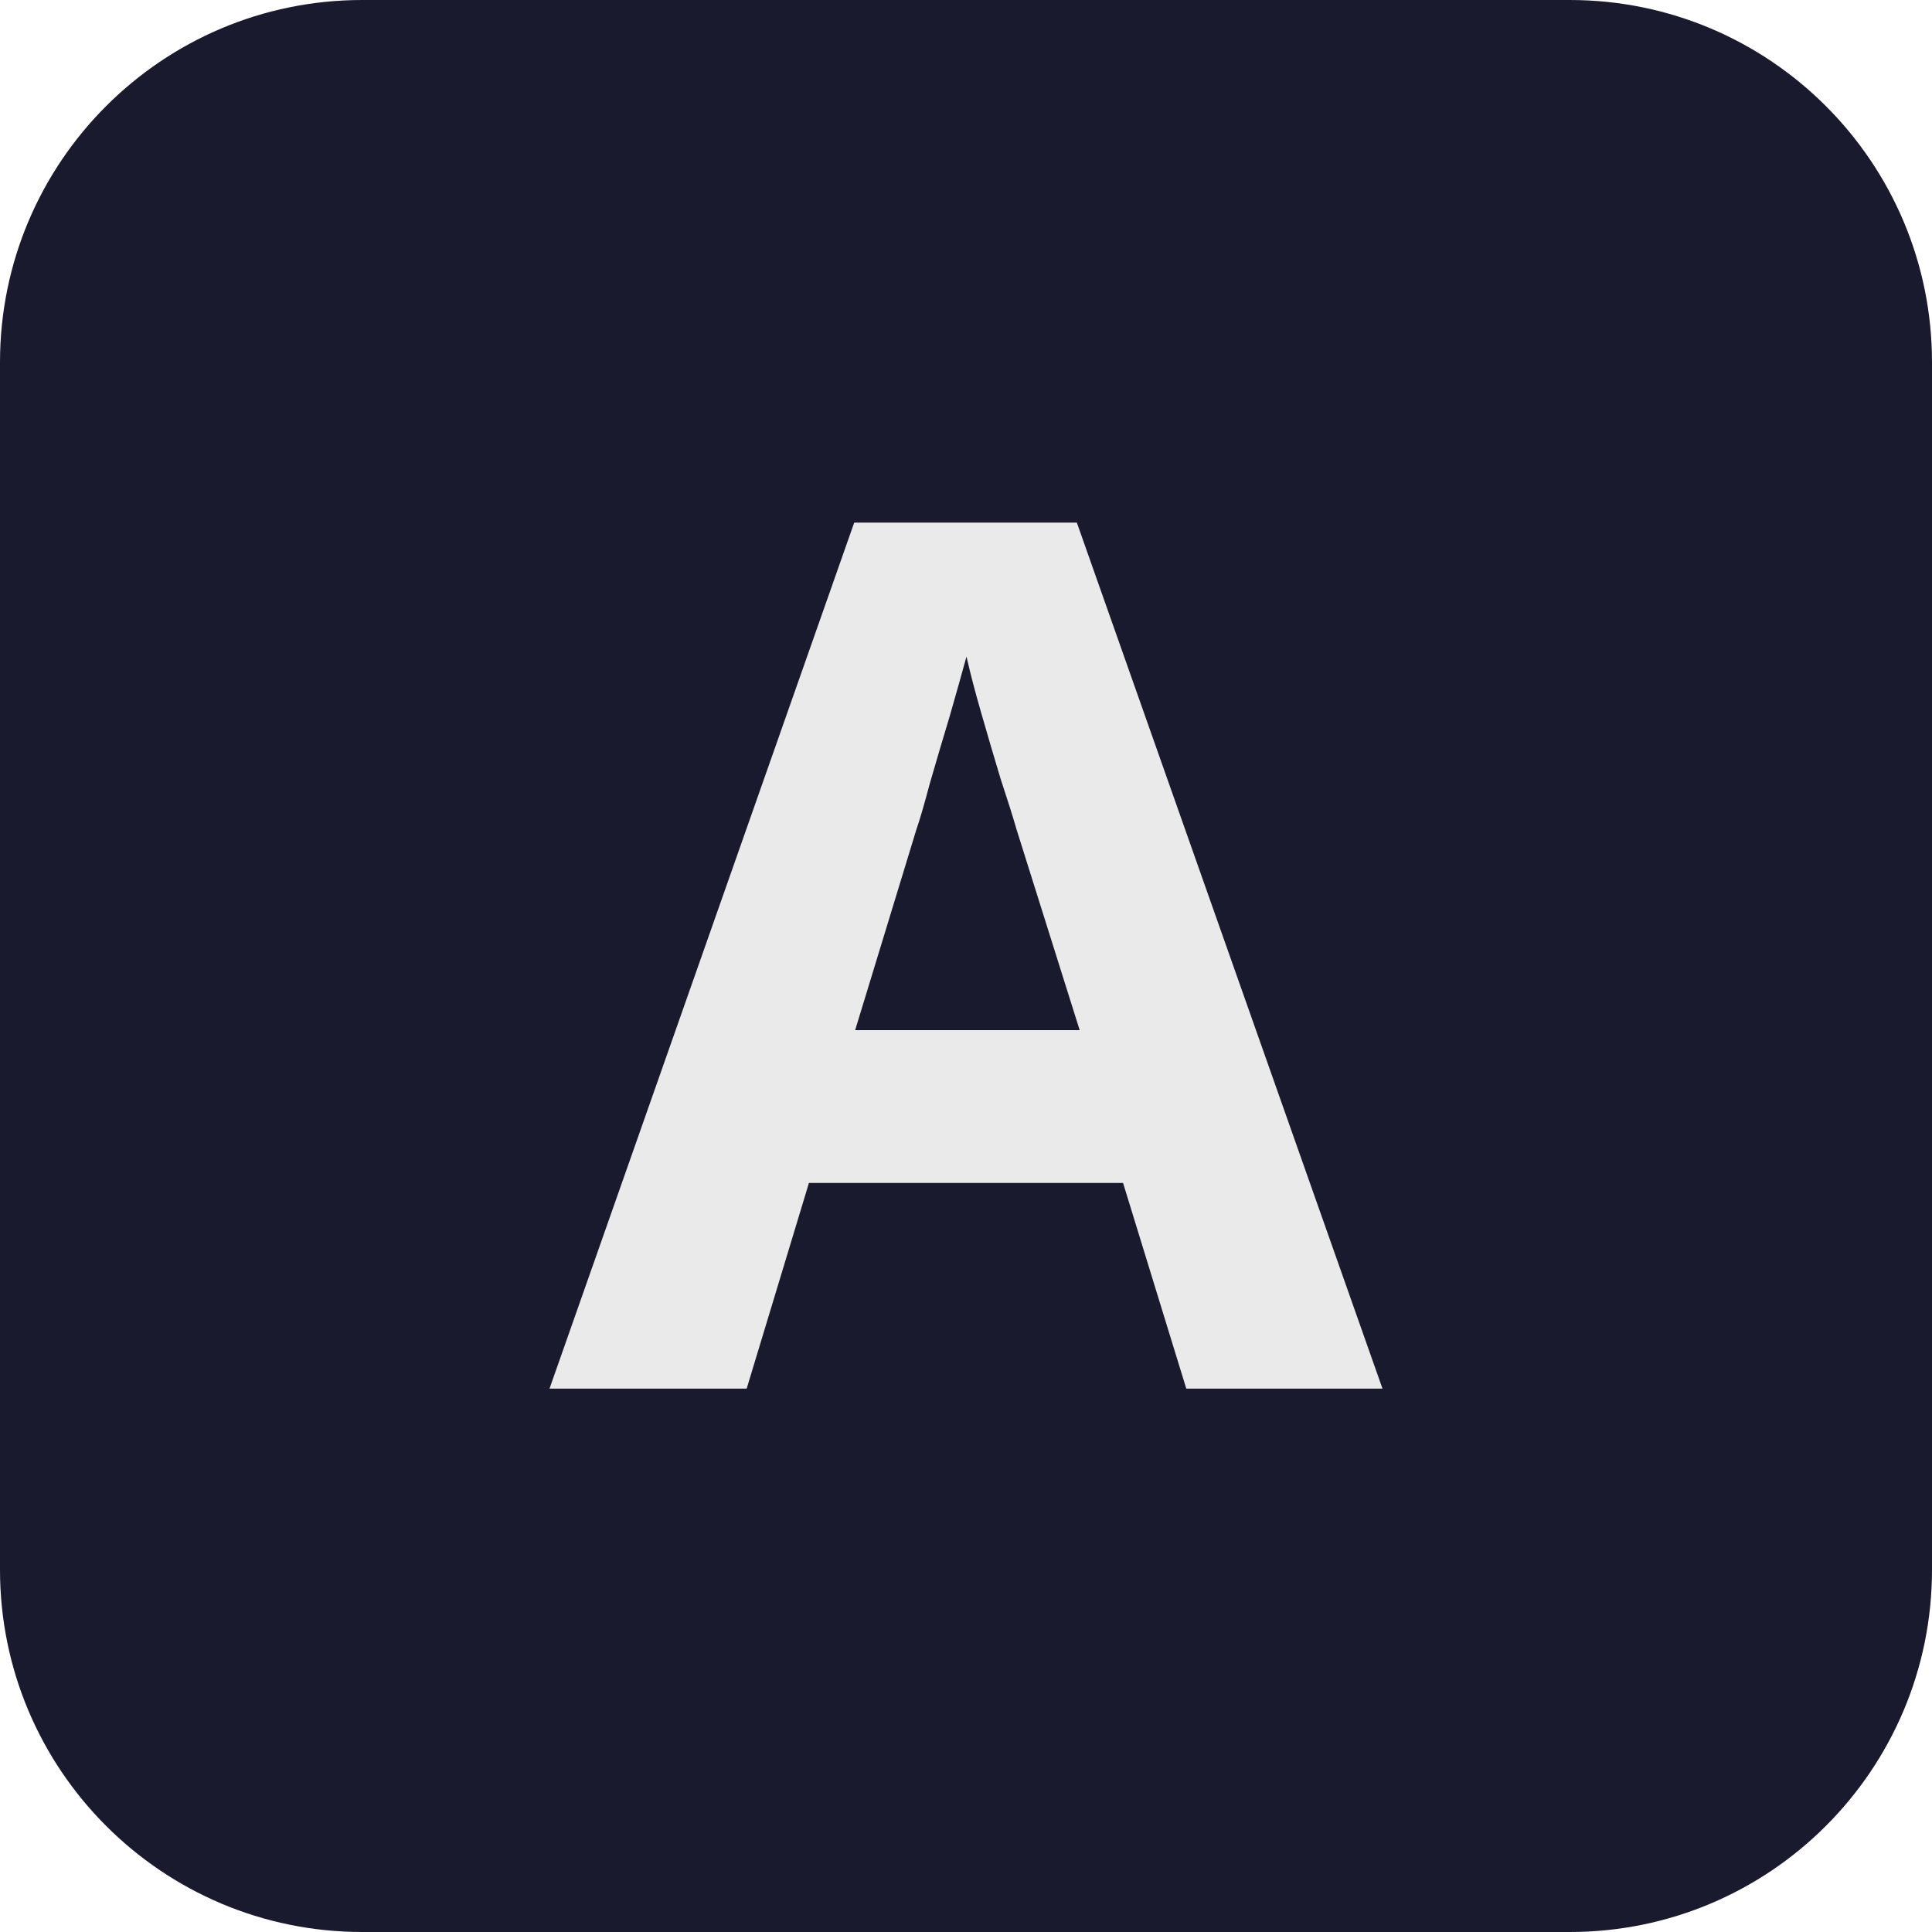
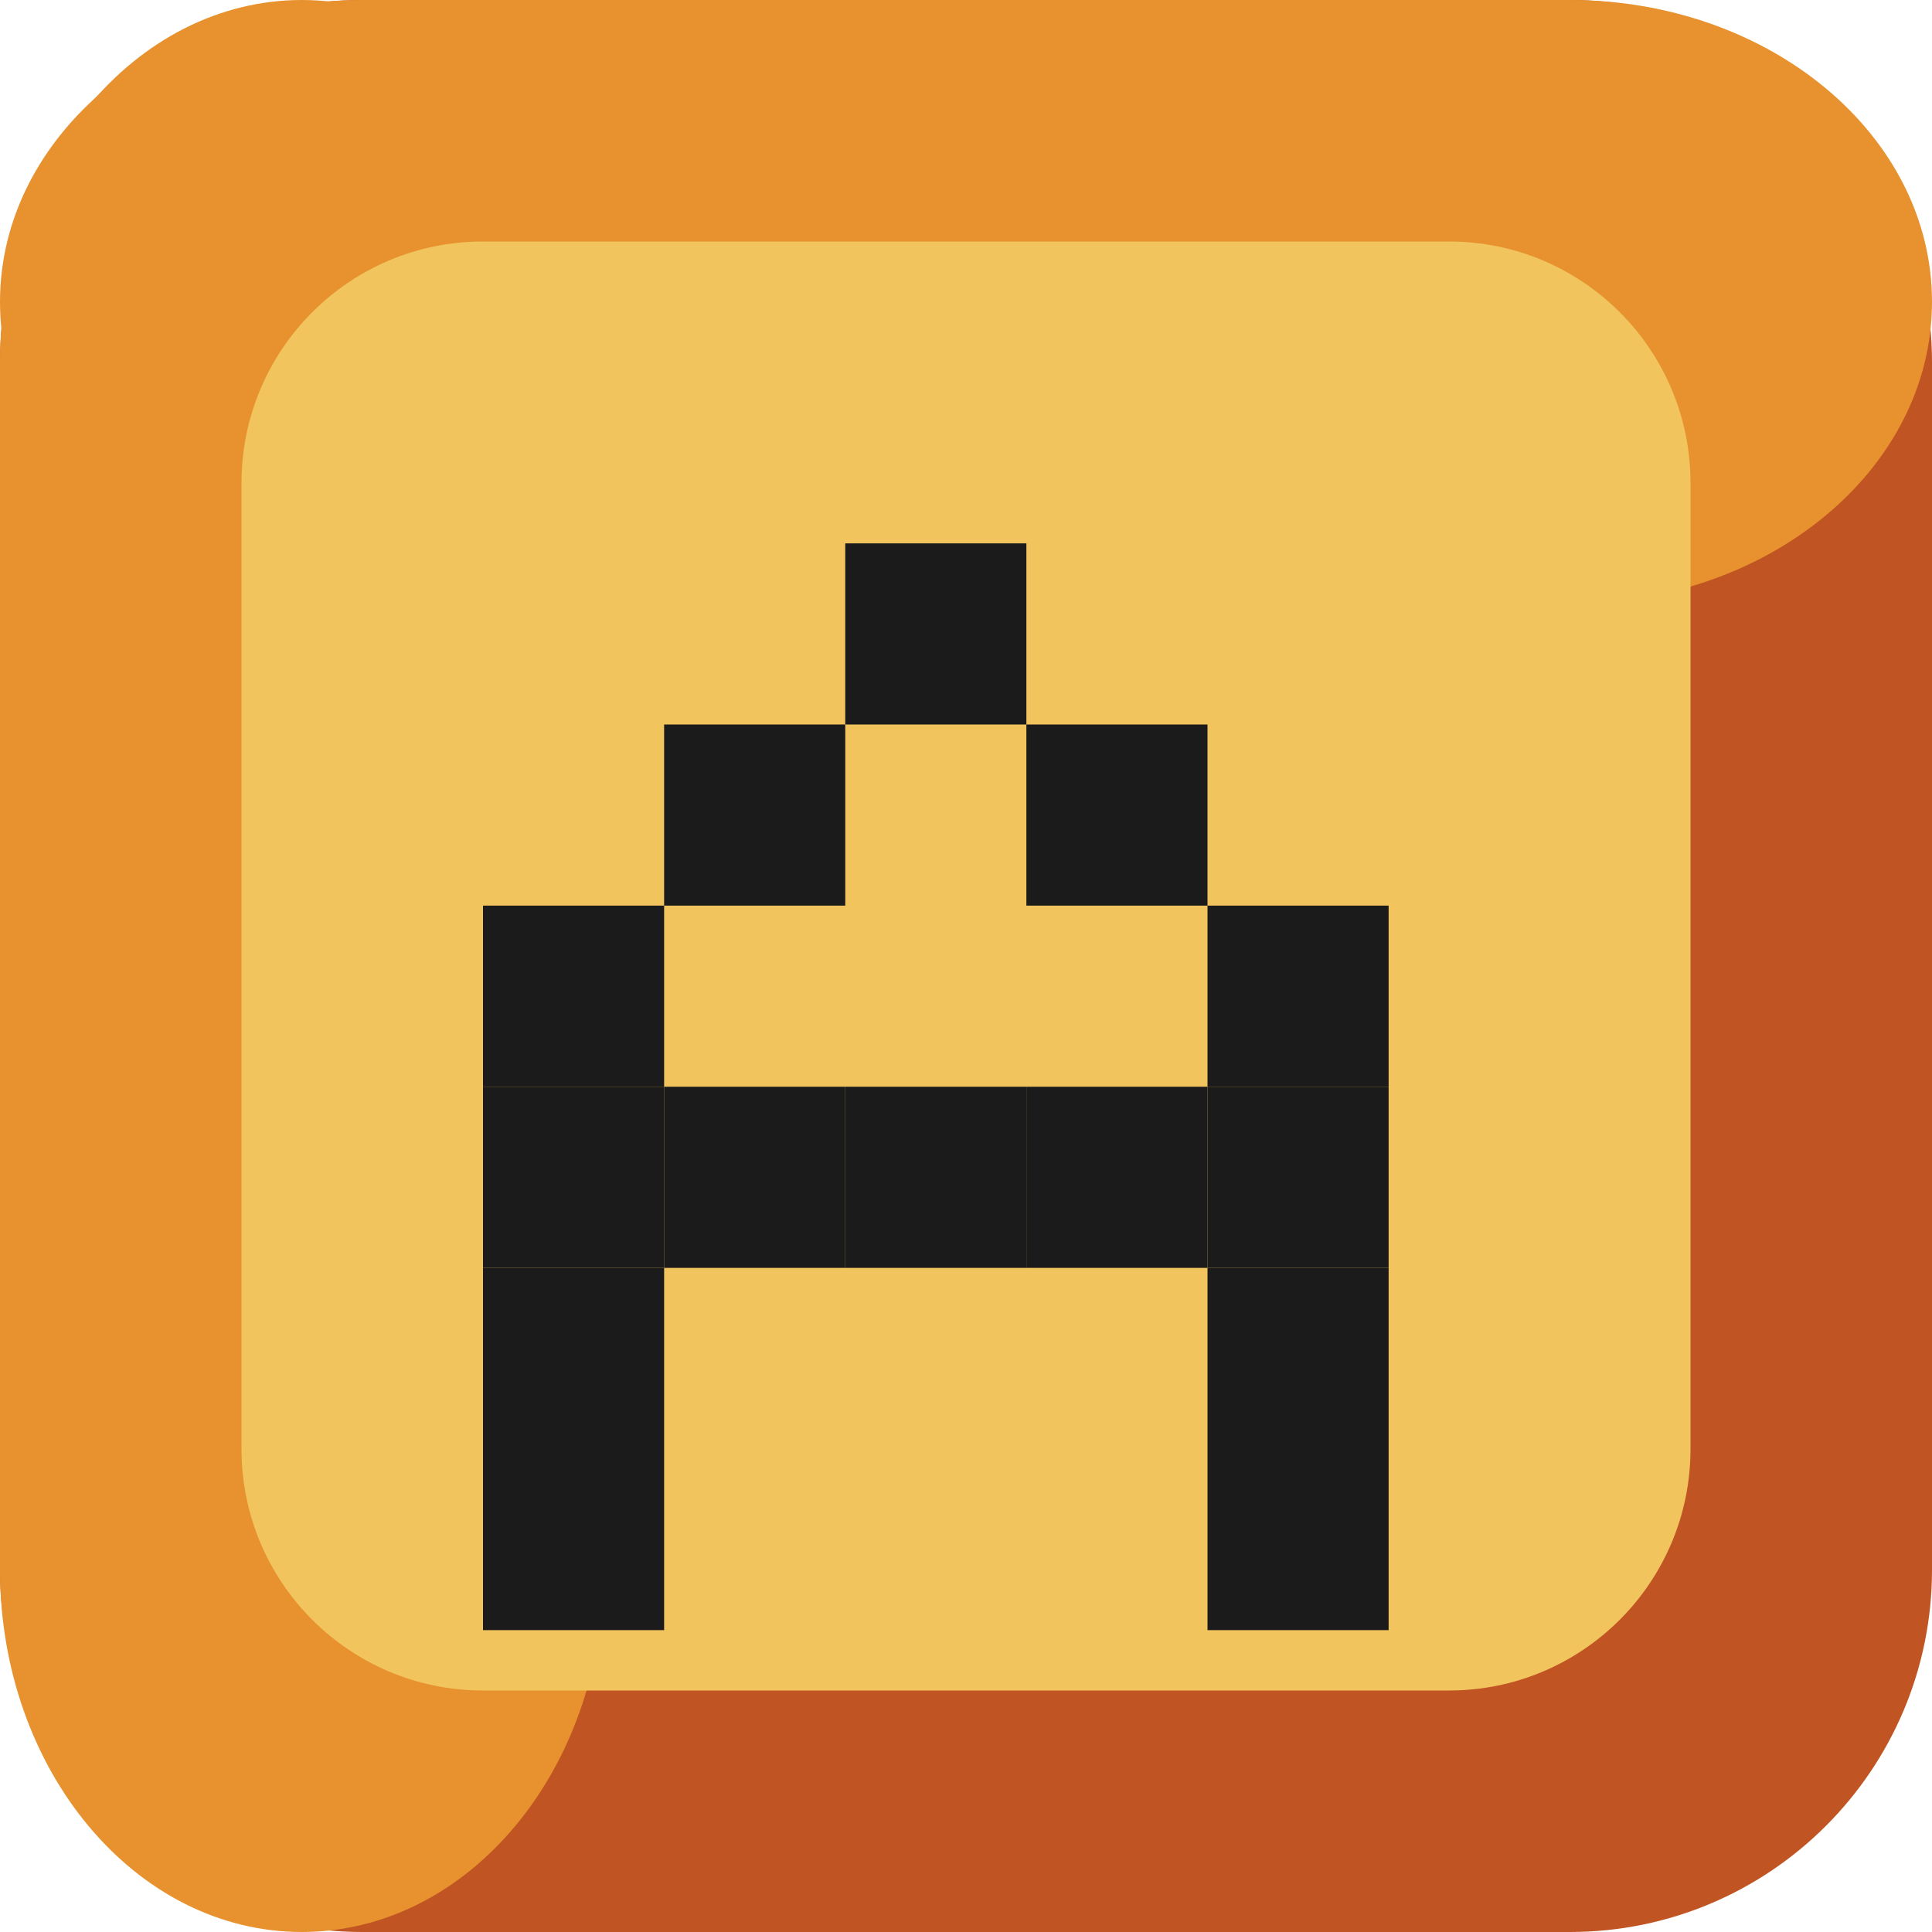
<svg xmlns="http://www.w3.org/2000/svg" viewBox="0 0 32 32">
-   <rect width="32" height="32" rx="6" fill="#1a1a2e" />
-   <text x="16" y="23" text-anchor="middle" font-family="system-ui, sans-serif" font-size="20" font-weight="bold" fill="#eaeaea">A</text>
+   <rect width="32" height="32" rx="6" fill="#c05422" />
+   <rect width="32" height="10" rx="6" fill="#e7922e" />
+   <rect width="10" height="32" rx="6" fill="#e7922e" />
+   <rect x="4" y="4" width="24" height="24" rx="4" fill="#f2c45d" />
+   <rect x="14" y="9" width="3" height="3" fill="#1b1b1b" />
+   <rect x="11" y="12" width="3" height="3" fill="#1b1b1b" />
+   <rect x="17" y="12" width="3" height="3" fill="#1b1b1b" />
+   <rect x="8" y="15" width="3" height="3" fill="#1b1b1b" />
+   <rect x="20" y="15" width="3" height="3" fill="#1b1b1b" />
+   <rect x="8" y="18" width="3" height="3" fill="#1b1b1b" />
+   <rect x="11" y="18" width="3" height="3" fill="#1b1b1b" />
+   <rect x="14" y="18" width="3" height="3" fill="#1b1b1b" />
+   <rect x="17" y="18" width="3" height="3" fill="#1b1b1b" />
+   <rect x="20" y="18" width="3" height="3" fill="#1b1b1b" />
+   <rect x="8" y="21" width="3" height="3" fill="#1b1b1b" />
+   <rect x="20" y="21" width="3" height="3" fill="#1b1b1b" />
+   <rect x="8" y="24" width="3" height="3" fill="#1b1b1b" />
+   <rect x="20" y="24" width="3" height="3" fill="#1b1b1b" />
</svg>
